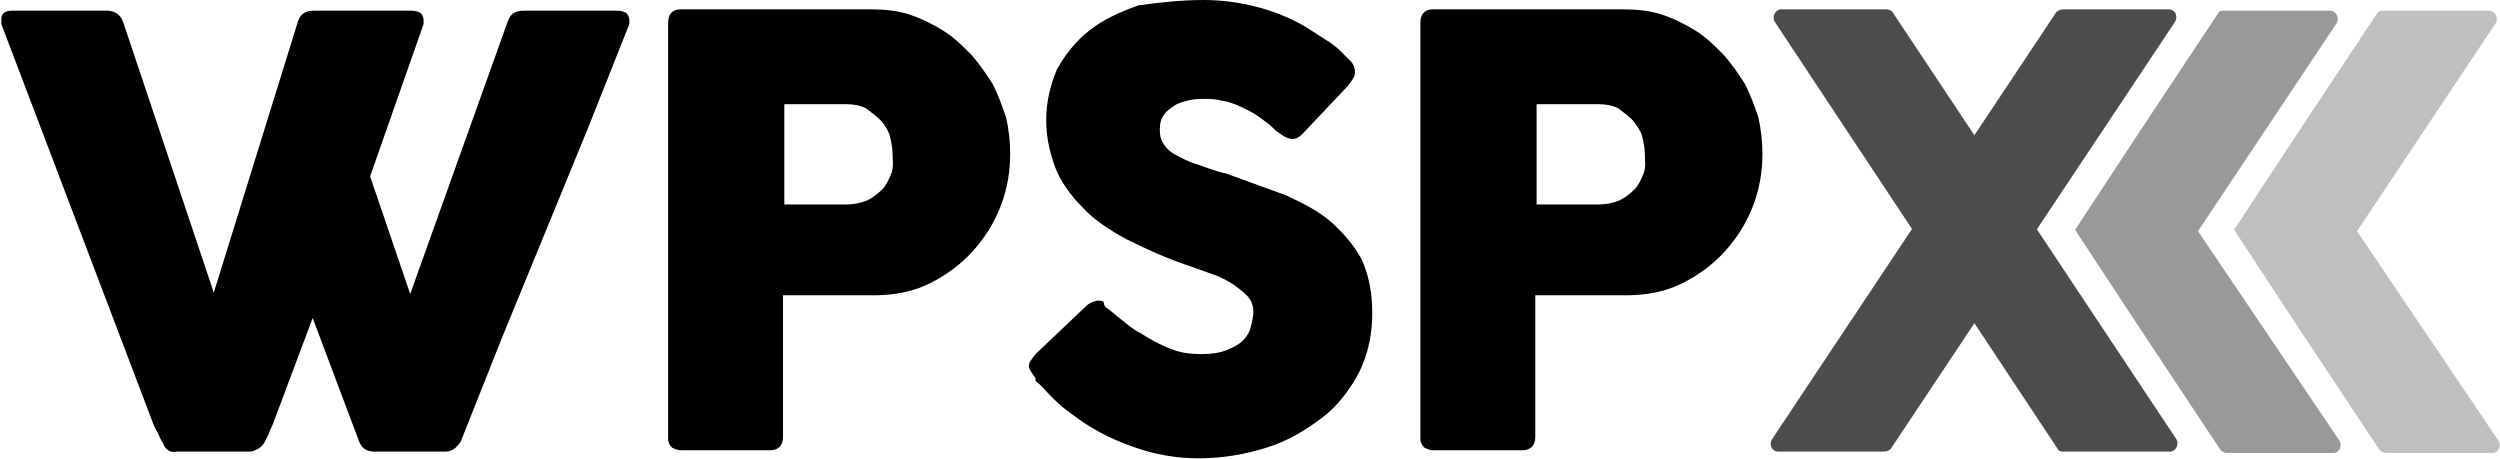
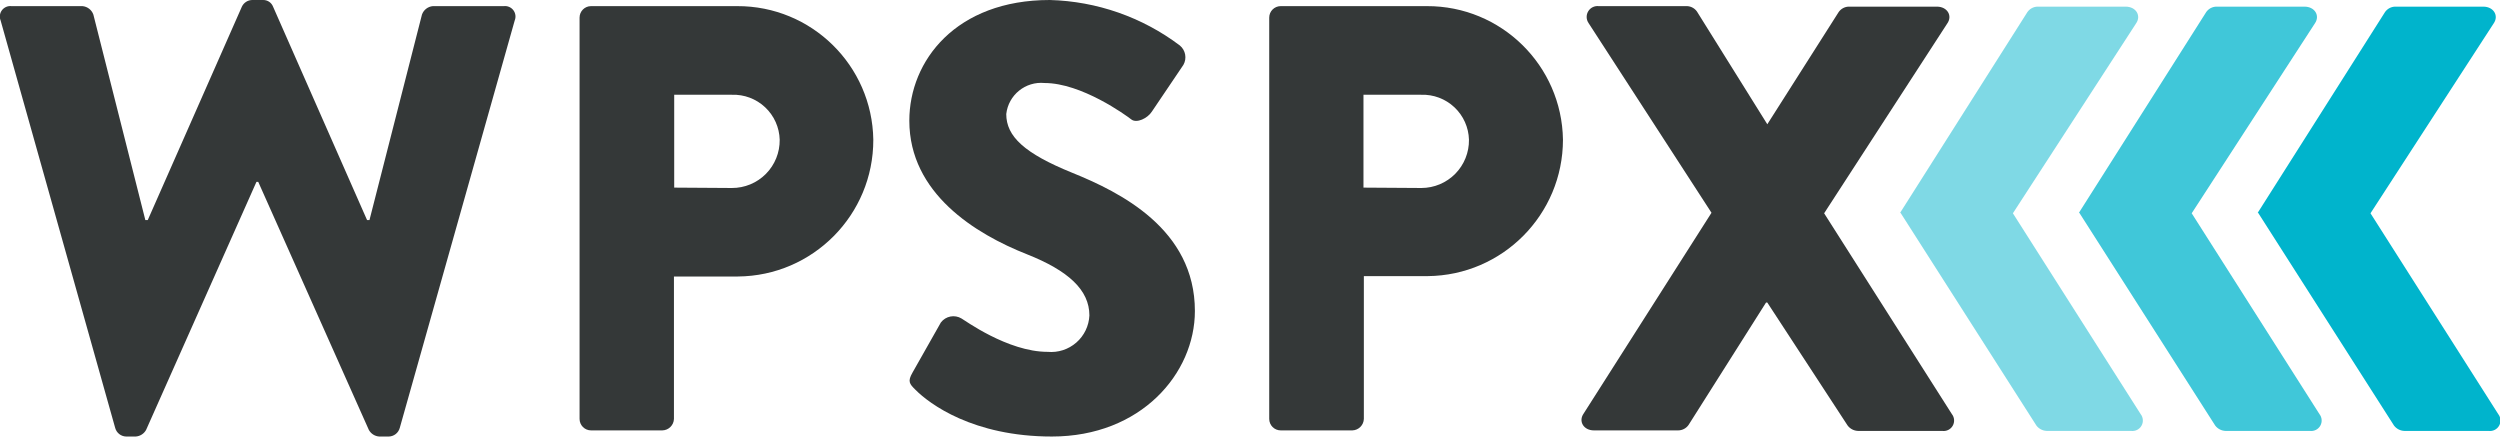
- <svg xmlns="http://www.w3.org/2000/svg" viewBox="0 0 187.1 34.3">
-   <path d="M12.3 33.4c-.1-.3-.3-.5-.4-.8s-.3-.5-.4-.8L.1 1.8v-.4C.1 1 .4.8.9.8H8c.6 0 1 .3 1.2.8L16 21.9l6.3-20.3c.2-.6.6-.8 1.2-.8h7.3c.3 0 .6.1.7.2s.2.3.2.5v.3l-4 11.4 3 8.8L38 1.6c.2-.6.6-.8 1.2-.8h7c.3 0 .6.1.7.2s.2.3.2.5v.3L44 9.6l-6.4 15.6-3.1 7.8c-.1.2-.2.3-.4.5s-.5.3-.8.3H28c-.3 0-.6-.1-.7-.2-.2-.1-.3-.3-.4-.5l-3.5-9.3-3 8c-.1.2-.2.4-.3.7l-.3.6c-.1.2-.3.4-.5.5s-.4.2-.6.2h-5.5c-.4.1-.7-.1-.9-.4zM50 1.7c0-.3.1-.6.2-.7.2-.2.4-.3.7-.3h14.3c1 0 2 .1 2.9.4s1.7.7 2.5 1.2 1.4 1.1 2.1 1.8c.6.7 1.1 1.4 1.6 2.2.4.8.7 1.6 1 2.5.2.9.3 1.8.3 2.7 0 1.3-.2 2.6-.7 3.9s-1.2 2.4-2.1 3.4-2 1.8-3.2 2.4-2.6.9-4.2.9h-6.8v10.6c0 .6-.3 1-1 1H51c-.3 0-.5-.1-.7-.2-.2-.2-.3-.4-.3-.7V1.7zm16.8 9.8c0-.4-.1-.9-.2-1.3s-.4-.9-.7-1.2-.7-.6-1.1-.9c-.4-.2-.9-.3-1.4-.3h-4.7v7.5h4.7c.5 0 1-.1 1.5-.3a4.44 4.44 0 0 0 1.1-.8c.3-.3.5-.7.7-1.2s.1-1 .1-1.5zm16.1 11.6c.3.2.6.5 1 .8s.8.7 1.4 1c.8.5 1.5.9 2.3 1.2.7.3 1.5.4 2.3.4s1.4-.1 1.9-.3.9-.4 1.2-.7.5-.6.6-1 .2-.8.2-1.2c0-.5-.2-.9-.5-1.2s-.8-.7-1.3-1-1-.5-1.6-.7l-1.4-.5c-1.8-.6-3.3-1.3-4.7-2-1.3-.7-2.5-1.5-3.3-2.4-.9-.9-1.6-1.9-2-2.9-.4-1.1-.7-2.2-.7-3.6s.3-2.6.8-3.8c.6-1.1 1.4-2.1 2.4-2.9S83.8.9 85.2.4c1.5-.2 3.1-.4 4.9-.4a16 16 0 0 1 3.9.5c1.2.3 2.5.8 3.7 1.5l1.4.9c.5.3.9.6 1.2.9l.8.8a1.08 1.08 0 0 1 .3.7c0 .2 0 .4-.1.5-.1.2-.2.3-.4.6L97.5 10c-.3.3-.5.4-.8.4-.2 0-.4-.1-.6-.2s-.4-.3-.6-.4l-.2-.2c-.3-.3-.6-.5-1-.8s-.8-.5-1.2-.7-.9-.4-1.3-.5c-.5-.1-.9-.2-1.4-.2s-1 0-1.4.1-.8.2-1.1.4-.6.4-.8.7-.3.6-.3 1.1.1.8.3 1.1a2.36 2.36 0 0 0 .9.8c.4.2.9.5 1.6.7.6.2 1.3.5 2.2.7l4.4 1.6c1.3.6 2.5 1.2 3.4 2s1.7 1.7 2.3 2.8c.5 1.1.8 2.4.8 4s-.3 3.1-1 4.5c-.7 1.3-1.6 2.5-2.8 3.4s-2.5 1.7-4.1 2.2-3.3.8-5.1.8a14.26 14.26 0 0 1-5-.9c-1.7-.6-3.2-1.4-4.6-2.5-.6-.4-1.1-.9-1.5-1.3s-.7-.8-1-1l-.1-.1v-.2c0-.1 0 0 0 0-.3-.4-.5-.7-.5-.9 0-.3.2-.5.5-.9l3.9-3.7c.3-.2.6-.3.8-.3.1 0 .3 0 .4.1a.55.55 0 0 0 .3.5zm23.4-21.4c0-.3.1-.6.2-.7.2-.2.4-.3.7-.3h14.3c1 0 2 .1 2.9.4s1.7.7 2.5 1.2 1.4 1.1 2.1 1.8c.6.7 1.1 1.4 1.6 2.2.4.8.7 1.6 1 2.5.2.9.3 1.8.3 2.7 0 1.3-.2 2.6-.7 3.9s-1.2 2.4-2.1 3.4-2 1.8-3.2 2.4-2.6.9-4.2.9h-6.8v10.6c0 .6-.3 1-1 1h-6.6c-.3 0-.5-.1-.7-.2-.2-.2-.3-.4-.3-.7V1.7zm16.8 9.8c0-.4-.1-.9-.2-1.3s-.4-.8-.7-1.2c-.3-.3-.7-.6-1.1-.9-.4-.2-.9-.3-1.4-.3H115v7.5h4.7c.5 0 1-.1 1.5-.3a4.44 4.44 0 0 0 1.1-.8c.3-.3.5-.7.7-1.2s.1-1 .1-1.5z" />
-   <g opacity=".7">
-     <path d="M162.3.7h-7.9c-.2 0-.4.1-.5.2l-21.3 32c-.2.4 0 .9.5.9h7.9c.2 0 .4-.1.5-.2l21.3-32c.2-.4 0-.9-.5-.9z" />
-     <path d="M141.2.7h-7.9c-.4 0-.7.5-.5.9l21.2 32c.1.2.3.2.5.2h7.9c.4 0 .7-.5.5-.9L141.7 1a.55.55 0 0 0-.5-.3z" />
-   </g>
-   <path d="M174.6 33.9h-7.9c-.2 0-.4-.1-.5-.2l-6.3-9.5-4.6-7 4.6-7L166 1c.1-.2.3-.2.5-.2h7.9c.4 0 .7.5.5.9l-10.4 15.6L175.1 33c.2.4 0 .9-.5.9z" opacity=".4" />
-   <path d="M186.5 33.9h-7.9c-.2 0-.4-.1-.5-.2l-6.3-9.5-4.6-7 4.6-7 6.1-9.2c.1-.2.3-.2.5-.2h7.9c.4 0 .7.5.5.9l-10.4 15.6L187 33c.2.4 0 .9-.5.9z" opacity=".25" />
+ <svg xmlns="http://www.w3.org/2000/svg" id="Layer_1" data-name="Layer 1" viewBox="0 0 195.75 34.18">
+   <defs>
+     <style>.cls-1{fill:#343838;}.cls-2,.cls-3,.cls-4{fill:#00b4cc;}.cls-2{opacity:0.5;}.cls-3{opacity:0.75;}</style>
+   </defs>
+   <path class="cls-1" d="M1.67,1.67A.82.82,0,0,1,2.52.54H8.08a1,1,0,0,1,.85.66L13,17.29h.19L20.56.58a.91.91,0,0,1,.81-.52h.85A.82.82,0,0,1,23,.58l7.36,16.71h.19L34.66,1.2a1,1,0,0,1,.85-.66h5.56a.82.82,0,0,1,.85,1.13l-9,31.9a.91.91,0,0,1-.85.67h-.76a1,1,0,0,1-.81-.52L21.84,14.3H21.7L13.06,33.72a1,1,0,0,1-.81.52h-.76a.91.91,0,0,1-.85-.67Z" transform="translate(-1.62 -0.06)" />
+   <path class="cls-1" d="M47,1.44a.9.9,0,0,1,.9-.9H59.34A10.62,10.62,0,0,1,70,11,10.69,10.69,0,0,1,59.39,21.71h-5V32.86a.93.93,0,0,1-.91.9H47.9a.9.9,0,0,1-.9-.9ZM58.92,14.78A3.73,3.73,0,0,0,62.67,11a3.62,3.62,0,0,0-3.75-3.52H54.41v7.27Z" transform="translate(-1.62 -0.06)" />
+   <path class="cls-1" d="M73.06,29.25l2.23-3.94A1.23,1.23,0,0,1,76.91,25c.19.09,3.6,2.61,6.74,2.61a3,3,0,0,0,3.27-2.85c0-2-1.66-3.51-4.89-4.79C78,18.38,72.82,15.2,72.82,9.51c0-4.7,3.66-9.45,11-9.45A17.7,17.7,0,0,1,94,3.62a1.2,1.2,0,0,1,.28,1.52L91.81,8.8c-.33.52-1.19.94-1.61.61s-3.9-2.85-6.79-2.85a2.75,2.75,0,0,0-3,2.43c0,1.75,1.42,3.08,5.17,4.6S95.18,18,95.18,24.41c0,4.89-4.22,9.83-11.2,9.83-6.17,0-9.59-2.56-10.68-3.66C72.82,30.11,72.68,29.92,73.06,29.25Z" transform="translate(-1.62 -0.06)" />
+   <path class="cls-1" d="M101,1.44a.9.9,0,0,1,.9-.9h11.44A10.62,10.62,0,0,1,124,11a10.69,10.69,0,0,1-10.59,10.68h-5V32.86a.93.93,0,0,1-.9.9h-5.61a.9.9,0,0,1-.9-.9Zm11.92,13.34A3.73,3.73,0,0,0,116.64,11a3.62,3.62,0,0,0-3.75-3.52h-4.51v7.27Z" transform="translate(-1.62 -0.06)" />
+   <path class="cls-1" d="M135.63,16.72,126,1.86a.85.85,0,0,1,.8-1.32h6.93a1,1,0,0,1,.76.42L140,9.79h0L145.59,1a1,1,0,0,1,.76-.42h6.93c.81,0,1.24.71.81,1.32l-9.64,14.86,10,15.72a.82.82,0,0,1-.76,1.32h-6.6a1.06,1.06,0,0,1-.8-.42L140,23.75h-.1l-6.07,9.59a1,1,0,0,1-.81.42h-6.6c-.8,0-1.23-.71-.8-1.32Z" transform="translate(-1.62 -0.06)" />
+   <path class="cls-2" d="M150.4,16.72,160.37,1a1,1,0,0,1,.76-.42h6.93c.81,0,1.24.71.81,1.32l-9.64,14.86,10,15.72a.82.82,0,0,1-.76,1.32h-6.6a1.06,1.06,0,0,1-.8-.42L150.43,16.72" transform="translate(-1.62 -0.06)" />
+   <path class="cls-3" d="M164.4,16.72,174.37,1a1,1,0,0,1,.76-.42h6.93c.81,0,1.24.71.81,1.32l-9.64,14.86,10,15.72a.82.82,0,0,1-.76,1.32h-6.6a1.06,1.06,0,0,1-.8-.42L164.43,16.72" transform="translate(-1.62 -0.06)" />
+   <path class="cls-4" d="M178.4,16.72,188.37,1a1,1,0,0,1,.76-.42h6.93c.81,0,1.24.71.81,1.32l-9.64,14.86,10,15.72a.82.82,0,0,1-.76,1.32h-6.6a1.06,1.06,0,0,1-.8-.42L178.43,16.72" transform="translate(-1.62 -0.06)" />
</svg>
